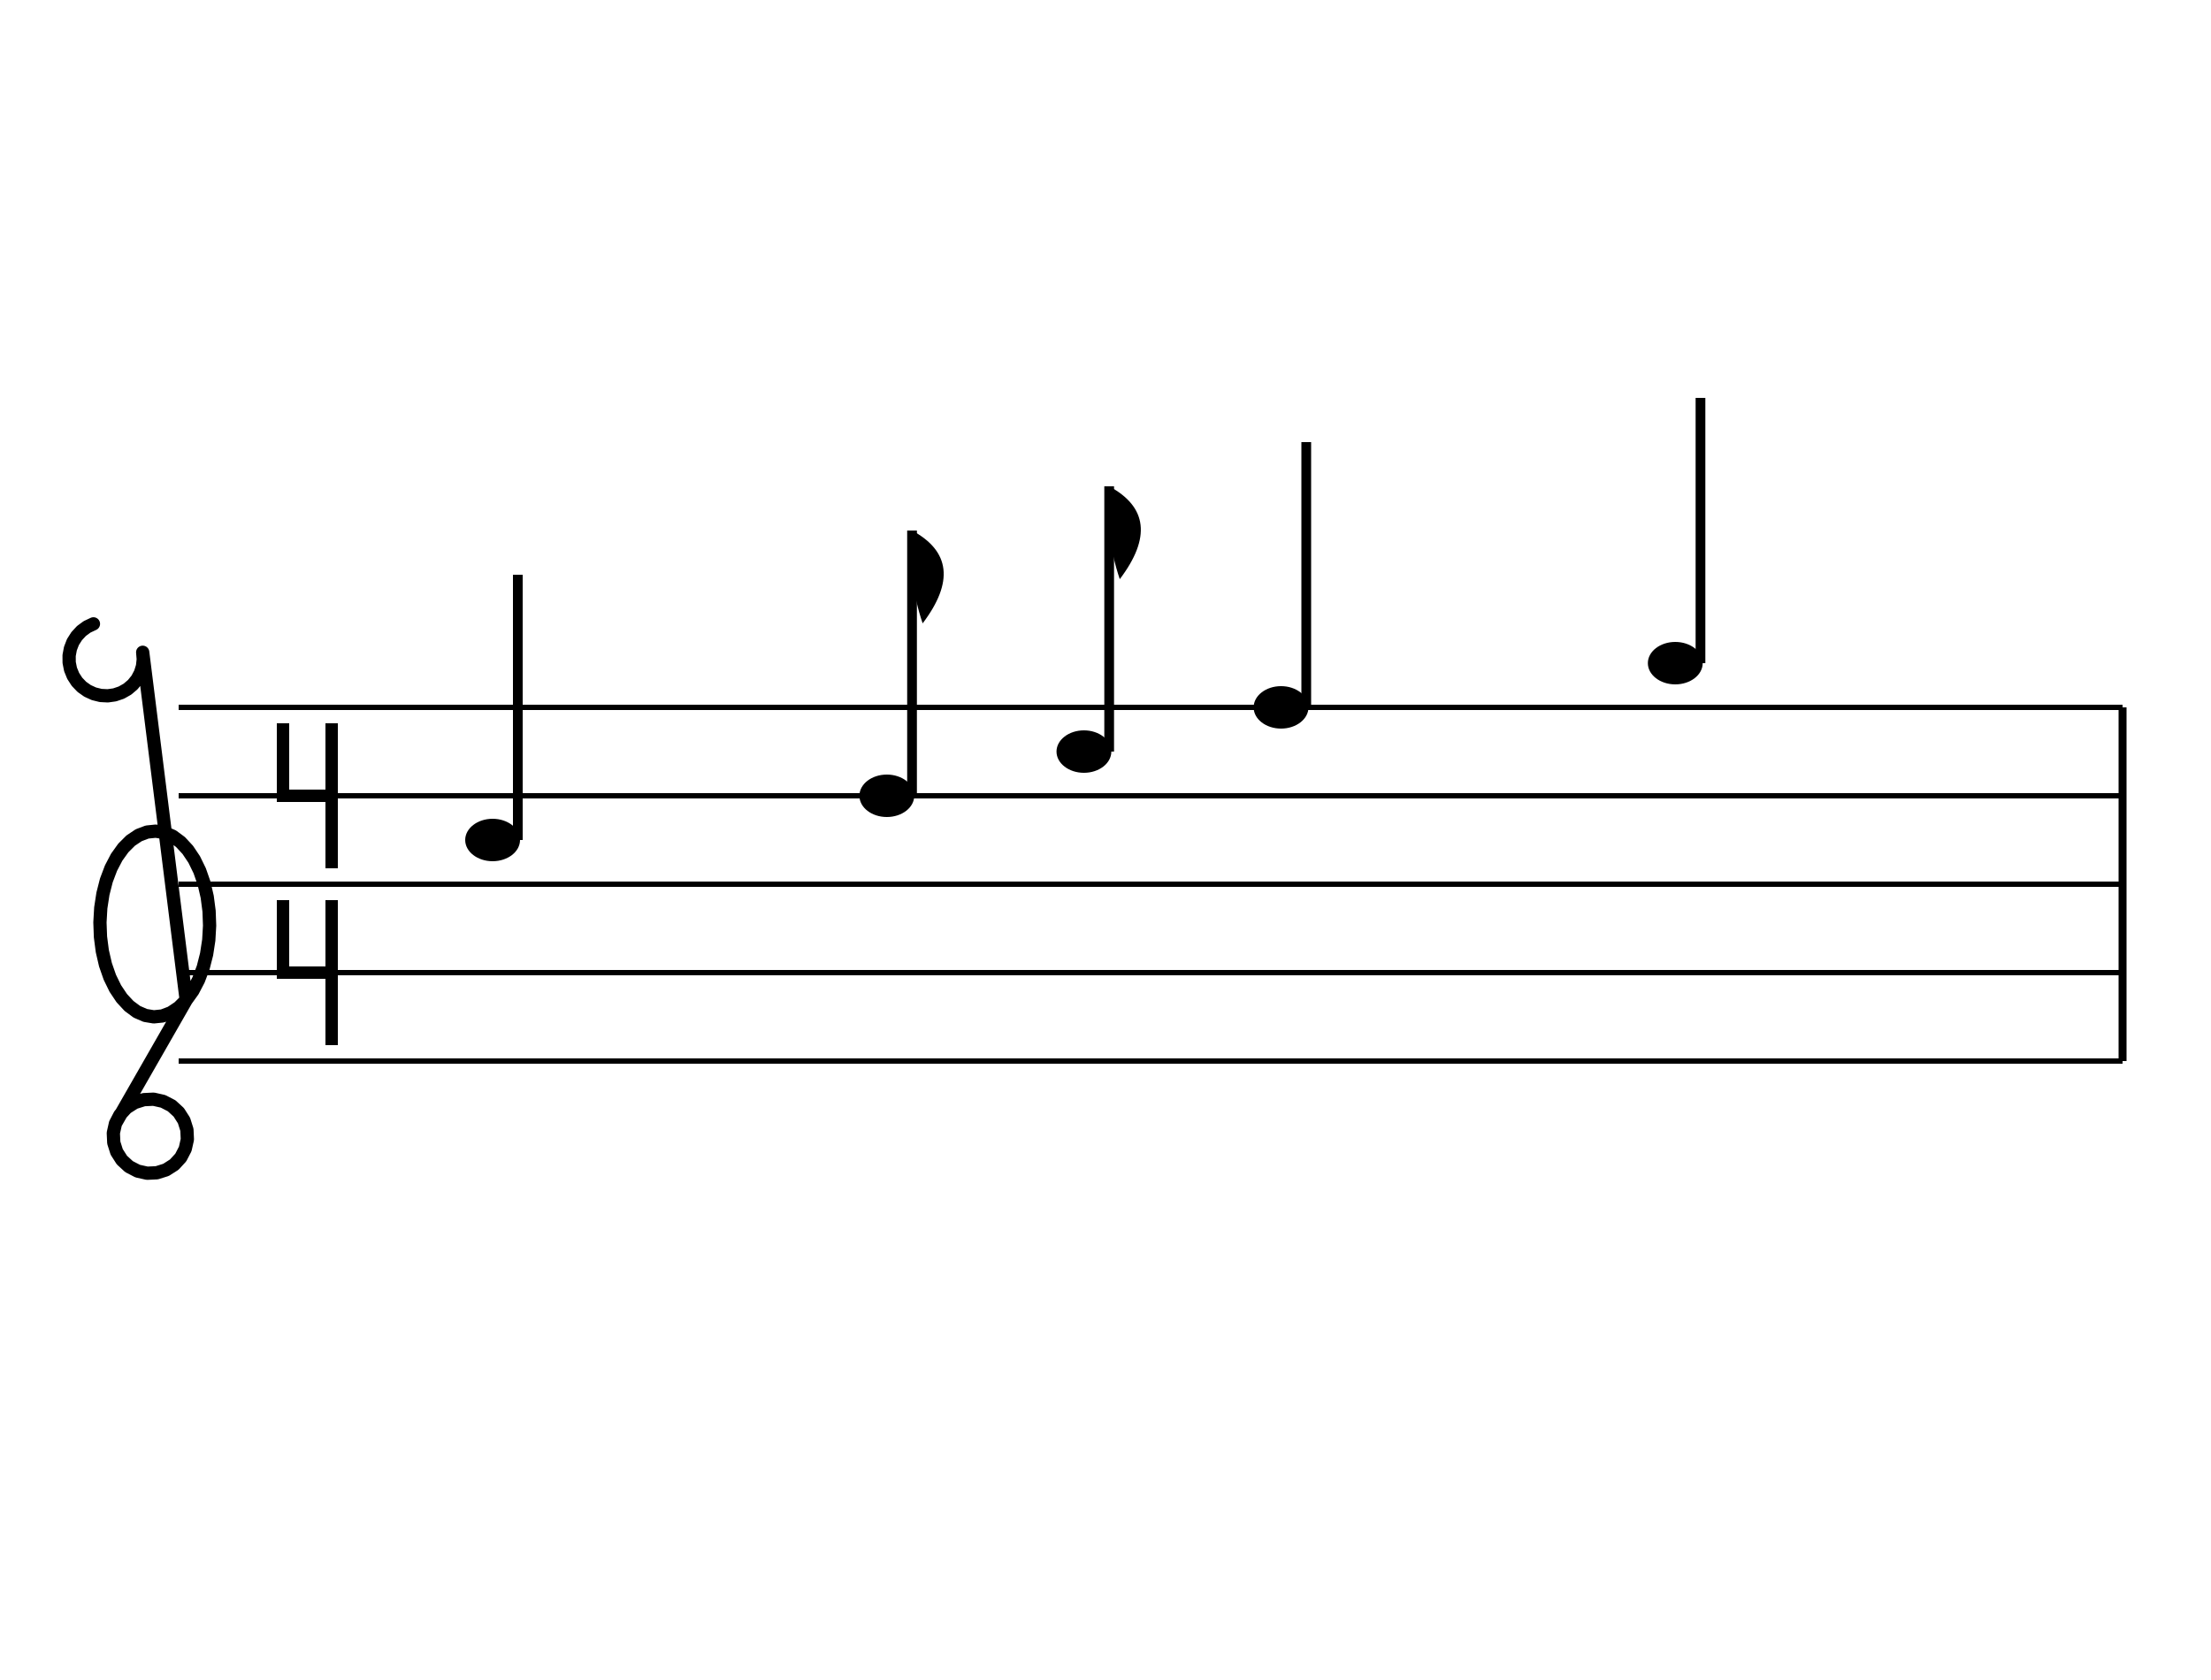
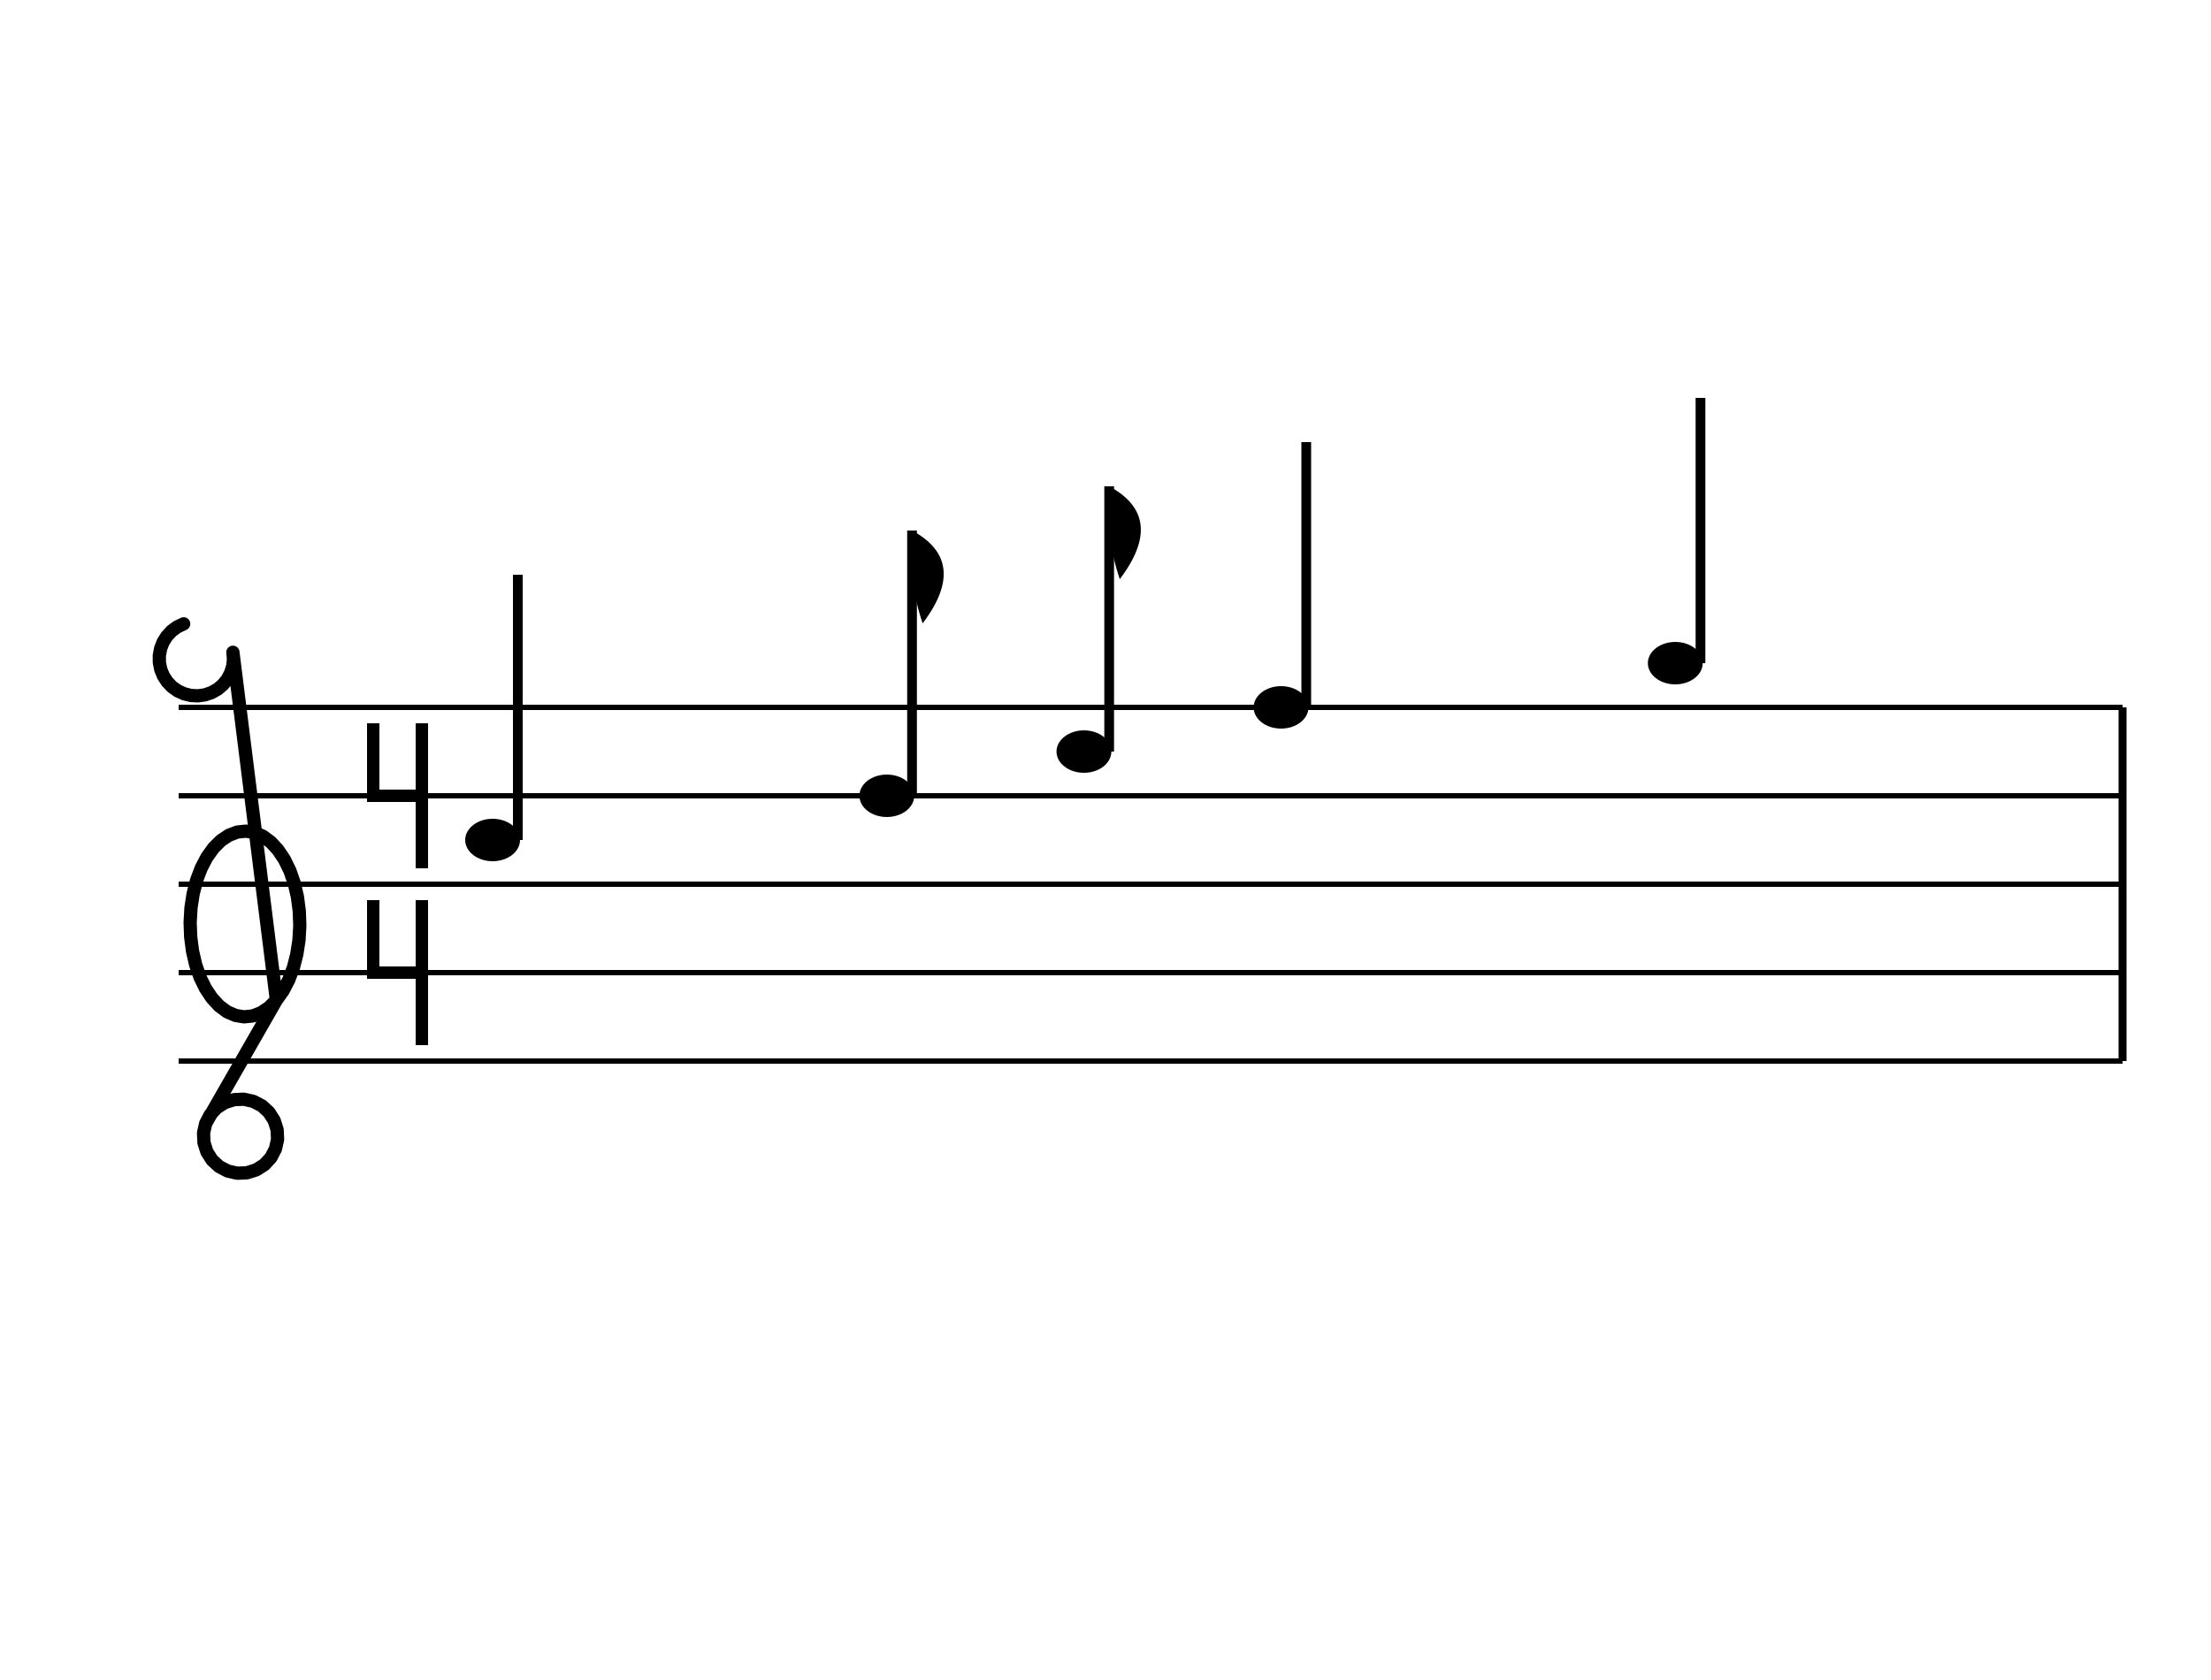
<svg xmlns="http://www.w3.org/2000/svg" width="500.00" height="380.00" viewBox="0 0 500.00 380.00" role="img">
  <g class="acorde-score">
    <g class="acorde-staff">
      <line class="acorde-staff-line" x1="40.40" y1="240.00" x2="480.00" y2="240.00" stroke="black" stroke-width="1.20" />
      <line class="acorde-staff-line" x1="40.40" y1="220.00" x2="480.00" y2="220.00" stroke="black" stroke-width="1.20" />
      <line class="acorde-staff-line" x1="40.40" y1="200.00" x2="480.00" y2="200.00" stroke="black" stroke-width="1.20" />
      <line class="acorde-staff-line" x1="40.40" y1="180.00" x2="480.00" y2="180.00" stroke="black" stroke-width="1.20" />
      <line class="acorde-staff-line" x1="40.40" y1="160.00" x2="480.00" y2="160.00" stroke="black" stroke-width="1.20" />
    </g>
-     <path class="acorde-clef acorde-clef-treble" d="M 26.11,254.13 L 27.12,252.18 L 28.60,250.57 L 30.45,249.39 L 32.54,248.73 L 34.73,248.63 L 36.87,249.11 L 38.82,250.12 L 40.43,251.60 L 41.61,253.45 L 42.27,255.54 L 42.37,257.73 L 41.89,259.87 L 40.88,261.82 L 39.40,263.43 L 37.55,264.61 L 35.46,265.27 L 33.27,265.37 L 31.13,264.89 L 29.18,263.88 L 27.57,262.40 L 26.39,260.55 L 25.73,258.46 L 25.63,256.27 L 26.11,254.13 L 42.11,226.20 L 43.61,224.11 L 44.90,221.64 L 45.95,218.86 L 46.72,215.84 L 47.21,212.65 L 47.40,209.37 L 47.28,206.08 L 46.86,202.86 L 46.15,199.79 L 45.16,196.95 L 43.92,194.41 L 42.46,192.23 L 40.82,190.46 L 39.04,189.14 L 37.15,188.32 L 35.22,188.00 L 33.27,188.20 L 31.37,188.92 L 29.56,190.13 L 27.89,191.80 L 26.39,193.89 L 25.10,196.36 L 24.05,199.14 L 23.28,202.16 L 22.79,205.35 L 22.60,208.63 L 22.72,211.92 L 23.14,215.14 L 23.85,218.21 L 24.84,221.05 L 26.08,223.59 L 27.54,225.77 L 29.18,227.54 L 30.96,228.86 L 32.85,229.68 L 34.78,230.00 L 36.73,229.80 L 38.63,229.08 L 40.44,227.87 L 42.11,226.20 L 32.27,147.54 L 32.40,149.12 L 32.23,150.70 L 31.76,152.21 L 31.02,153.62 L 30.03,154.85 L 28.82,155.88 L 27.44,156.66 L 25.94,157.17 L 24.37,157.39 L 22.78,157.31 L 21.24,156.93 L 19.80,156.27 L 18.51,155.36 L 17.41,154.21 L 16.55,152.88 L 15.95,151.41 L 15.64,149.85 L 15.63,148.27 L 15.92,146.71 L 16.49,145.23 L 17.34,143.89 L 18.42,142.72 L 19.69,141.79 L 21.13,141.11" fill="none" stroke="black" stroke-width="3.00" stroke-linecap="round" stroke-linejoin="round" />
+     <path class="acorde-clef acorde-clef-treble" d="M 46.51,254.13 L 47.52,252.18 L 49.00,250.57 L 50.85,249.39 L 52.94,248.73 L 55.13,248.63 L 57.27,249.11 L 59.22,250.12 L 60.83,251.60 L 62.01,253.45 L 62.67,255.54 L 62.77,257.73 L 62.29,259.87 L 61.28,261.82 L 59.80,263.43 L 57.95,264.61 L 55.86,265.27 L 53.67,265.37 L 51.53,264.89 L 49.58,263.88 L 47.97,262.40 L 46.79,260.55 L 46.13,258.46 L 46.03,256.27 L 46.51,254.13 L 62.51,226.20 L 64.01,224.11 L 65.30,221.64 L 66.35,218.86 L 67.12,215.84 L 67.61,212.65 L 67.80,209.37 L 67.68,206.08 L 67.26,202.86 L 66.55,199.79 L 65.56,196.95 L 64.32,194.41 L 62.86,192.23 L 61.22,190.46 L 59.44,189.14 L 57.55,188.32 L 55.62,188.00 L 53.67,188.20 L 51.77,188.92 L 49.96,190.13 L 48.29,191.80 L 46.79,193.89 L 45.50,196.36 L 44.45,199.14 L 43.68,202.16 L 43.19,205.35 L 43.00,208.63 L 43.12,211.92 L 43.54,215.14 L 44.25,218.21 L 45.24,221.05 L 46.48,223.59 L 47.94,225.77 L 49.58,227.54 L 51.36,228.86 L 53.25,229.68 L 55.18,230.00 L 57.13,229.80 L 59.03,229.08 L 60.84,227.87 L 62.51,226.20 L 52.67,147.54 L 52.80,149.12 L 52.63,150.70 L 52.16,152.21 L 51.42,153.62 L 50.43,154.85 L 49.22,155.88 L 47.84,156.66 L 46.34,157.17 L 44.77,157.39 L 43.18,157.31 L 41.64,156.93 L 40.20,156.27 L 38.91,155.36 L 37.81,154.21 L 36.95,152.88 L 36.35,151.41 L 36.04,149.85 L 36.03,148.27 L 36.32,146.71 L 36.89,145.23 L 37.74,143.89 L 38.82,142.72 L 40.09,141.79 L 41.53,141.11" fill="none" stroke="black" stroke-width="3.00" stroke-linecap="round" stroke-linejoin="round" />
    <g class="acorde-time-sig">
-       <line x1="75.00" y1="165.00" x2="75.00" y2="180.00" stroke="black" stroke-width="2.80" stroke-linecap="square" />
-       <line x1="75.00" y1="180.00" x2="75.00" y2="195.00" stroke="black" stroke-width="2.80" stroke-linecap="square" />
-       <line x1="64.00" y1="165.00" x2="64.00" y2="180.00" stroke="black" stroke-width="2.80" stroke-linecap="square" />
-       <line x1="64.00" y1="180.00" x2="75.00" y2="180.00" stroke="black" stroke-width="2.80" stroke-linecap="square" />
-       <line x1="75.00" y1="205.00" x2="75.00" y2="220.00" stroke="black" stroke-width="2.80" stroke-linecap="square" />
-       <line x1="75.00" y1="220.00" x2="75.00" y2="235.00" stroke="black" stroke-width="2.80" stroke-linecap="square" />
-       <line x1="64.00" y1="205.00" x2="64.00" y2="220.00" stroke="black" stroke-width="2.80" stroke-linecap="square" />
-       <line x1="64.00" y1="220.00" x2="75.00" y2="220.00" stroke="black" stroke-width="2.80" stroke-linecap="square" />
+       <line x1="95.40" y1="165.00" x2="95.40" y2="180.00" stroke="black" stroke-width="2.80" stroke-linecap="square" />
+       <line x1="95.40" y1="180.00" x2="95.40" y2="195.00" stroke="black" stroke-width="2.80" stroke-linecap="square" />
+       <line x1="84.40" y1="165.00" x2="84.40" y2="180.00" stroke="black" stroke-width="2.80" stroke-linecap="square" />
+       <line x1="84.40" y1="180.00" x2="95.40" y2="180.00" stroke="black" stroke-width="2.80" stroke-linecap="square" />
+       <line x1="95.40" y1="205.00" x2="95.40" y2="220.00" stroke="black" stroke-width="2.80" stroke-linecap="square" />
+       <line x1="95.40" y1="220.00" x2="95.40" y2="235.00" stroke="black" stroke-width="2.80" stroke-linecap="square" />
+       <line x1="84.40" y1="205.00" x2="84.40" y2="220.00" stroke="black" stroke-width="2.80" stroke-linecap="square" />
+       <line x1="84.40" y1="220.00" x2="95.40" y2="220.00" stroke="black" stroke-width="2.80" stroke-linecap="square" />
    </g>
    <g class="acorde-measure">
      <g class="acorde-note">
        <ellipse class="acorde-notehead" cx="111.40" cy="190.00" rx="6.20" ry="4.80" fill="black" />
        <line class="acorde-stem" x1="117.10" y1="190.00" x2="117.10" y2="130.00" stroke="black" stroke-width="2.20" />
      </g>
      <g class="acorde-note">
        <ellipse class="acorde-notehead" cx="200.55" cy="180.00" rx="6.20" ry="4.80" fill="black" />
        <line class="acorde-stem" x1="206.25" y1="180.00" x2="206.25" y2="120.00" stroke="black" stroke-width="2.20" />
        <path d="M 206.25,120.00 Q 219.25,127.00 208.65,141.00 Q 205.25,131.00 206.25,120.00 Z" fill="black" stroke="none" />
      </g>
      <g class="acorde-note">
        <ellipse class="acorde-notehead" cx="245.12" cy="170.00" rx="6.20" ry="4.80" fill="black" />
        <line class="acorde-stem" x1="250.83" y1="170.00" x2="250.83" y2="110.00" stroke="black" stroke-width="2.20" />
        <path d="M 250.83,110.00 Q 263.83,117.00 253.23,131.00 Q 249.83,121.00 250.83,110.00 Z" fill="black" stroke="none" />
      </g>
      <g class="acorde-note">
        <ellipse class="acorde-notehead" cx="289.70" cy="160.00" rx="6.20" ry="4.80" fill="black" />
        <line class="acorde-stem" x1="295.40" y1="160.00" x2="295.40" y2="100.00" stroke="black" stroke-width="2.20" />
      </g>
      <g class="acorde-note">
        <ellipse class="acorde-notehead" cx="378.85" cy="150.00" rx="6.20" ry="4.80" fill="black" />
        <line class="acorde-stem" x1="384.55" y1="150.00" x2="384.55" y2="90.00" stroke="black" stroke-width="2.20" />
      </g>
    </g>
    <line class="acorde-barline" x1="480.00" y1="160.00" x2="480.00" y2="240.00" stroke="black" stroke-width="1.80" />
  </g>
</svg>
